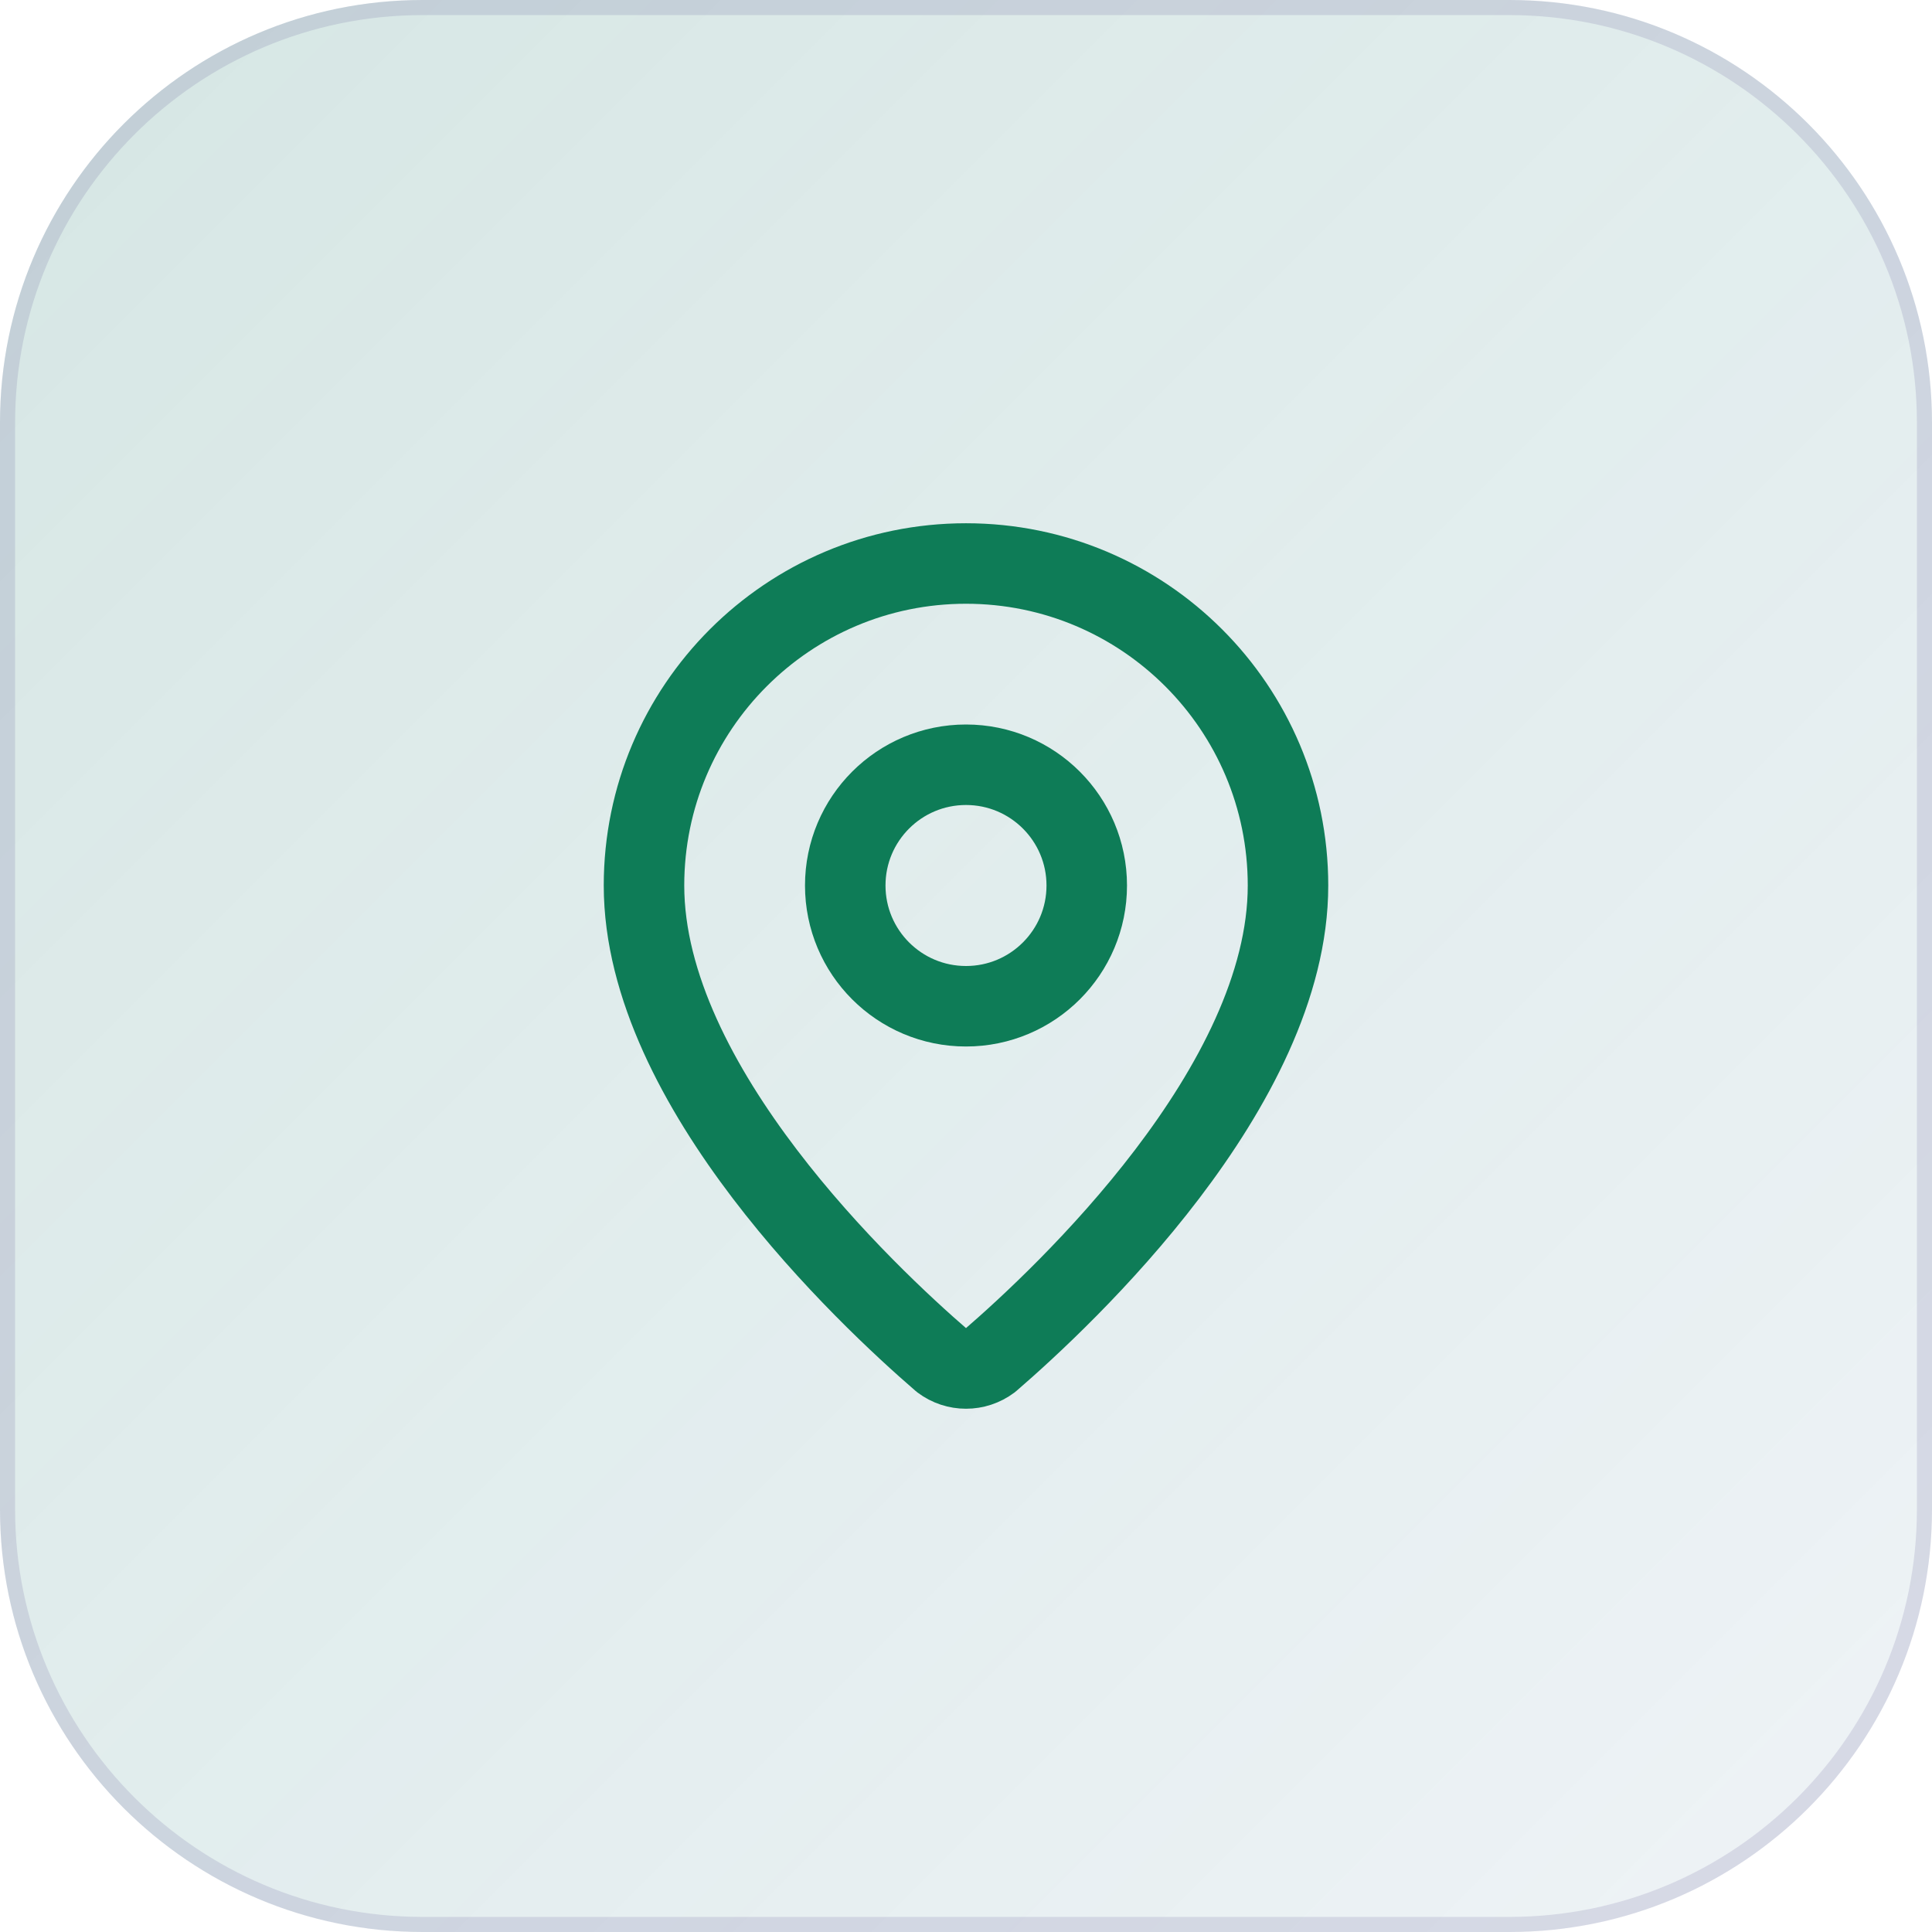
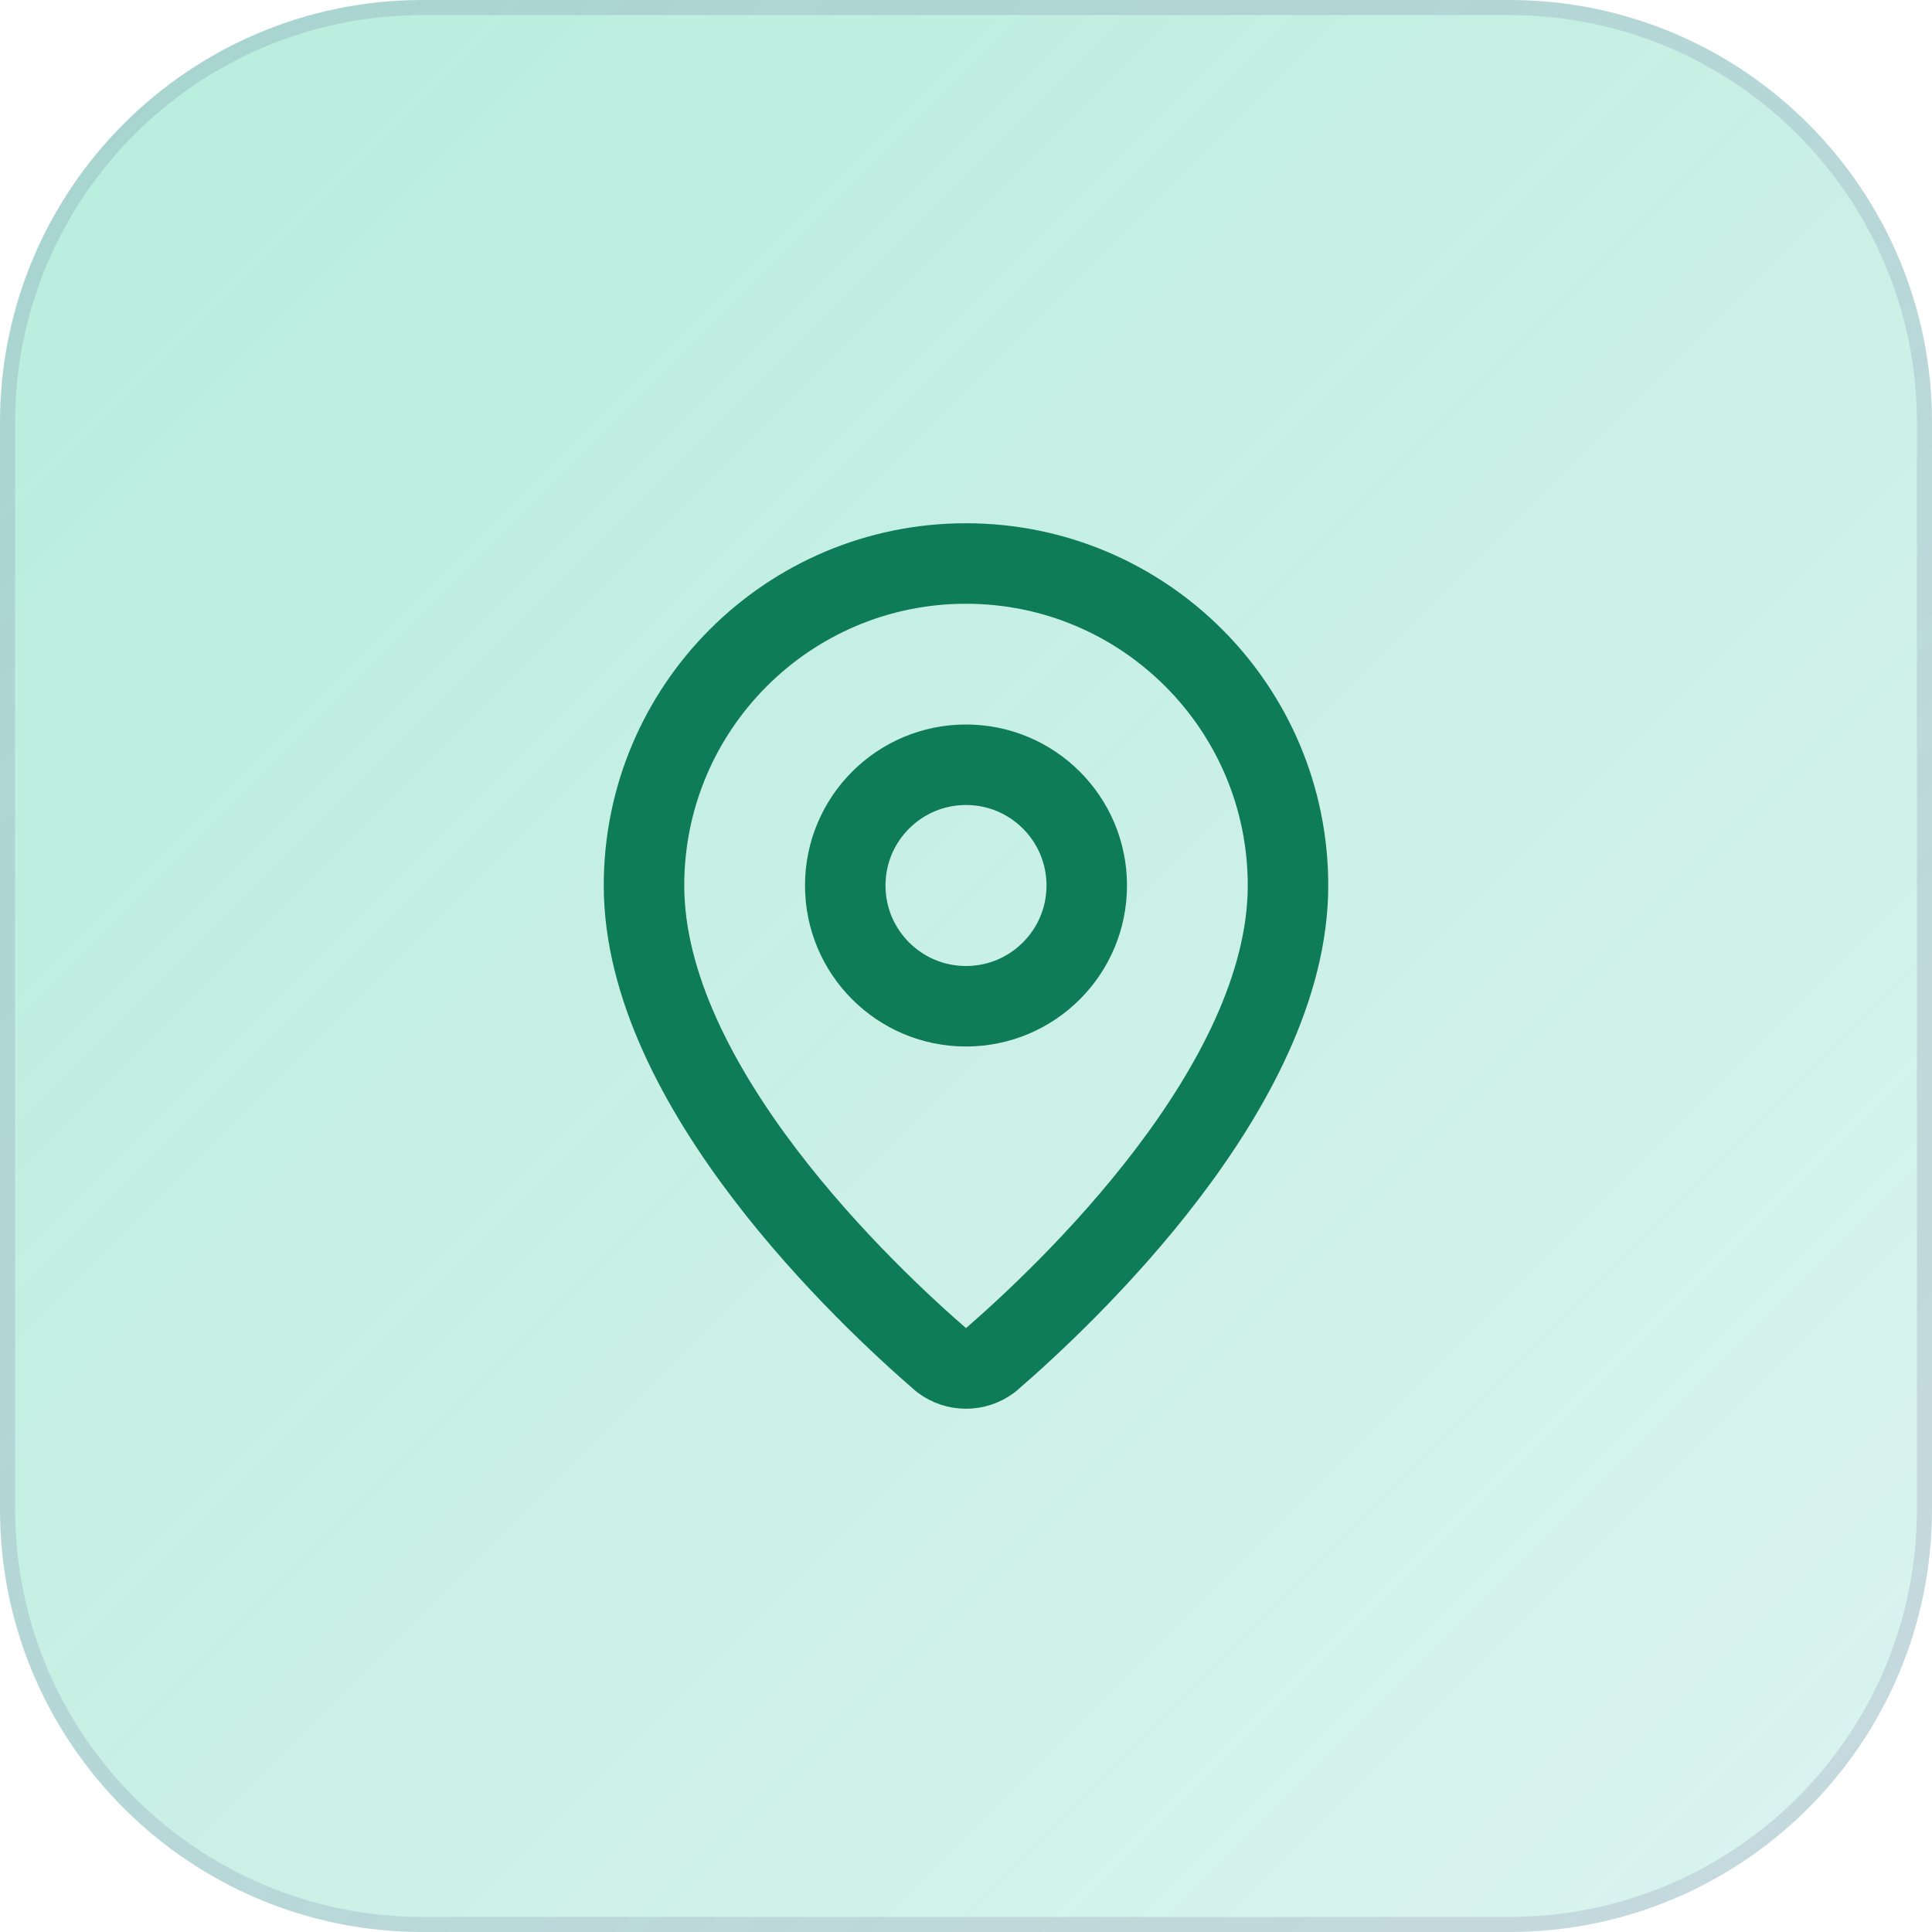
<svg xmlns="http://www.w3.org/2000/svg" width="128" height="128" viewBox="0 0 128 128">
  <defs>
    <linearGradient id="t" x1="0" y1="0" x2="1" y2="1">
-       <stop offset="0" stop-color="#0e7c57" stop-opacity="0.16" />
-       <stop offset="1" stop-color="#0e7c57" stop-opacity="0.05" />
+       <stop offset="0" stop-color="#34d399" stop-opacity="0.34" />
+       <stop offset="1" stop-color="#34d399" stop-opacity="0.16" />
    </linearGradient>
  </defs>
  <rect width="128" height="128" rx="28" fill="#fbfaff" />
  <rect width="128" height="128" rx="28" fill="url(#t)" />
  <rect x="0.5" y="0.5" width="127" height="127" rx="27.5" fill="none" stroke="#2e1c6e" stroke-opacity="0.12" />
  <g transform="translate(32 32) scale(2.666667)" fill="none" stroke="#0e7c57" stroke-width="2" stroke-linecap="round" stroke-linejoin="round">
    <path d="M20 10c0 4.993-5.539 10.193-7.399 11.799a1 1 0 0 1-1.202 0C9.539 20.193 4 14.993 4 10a8 8 0 0 1 16 0" />
    <circle cx="12" cy="10" r="3" />
  </g>
</svg>
